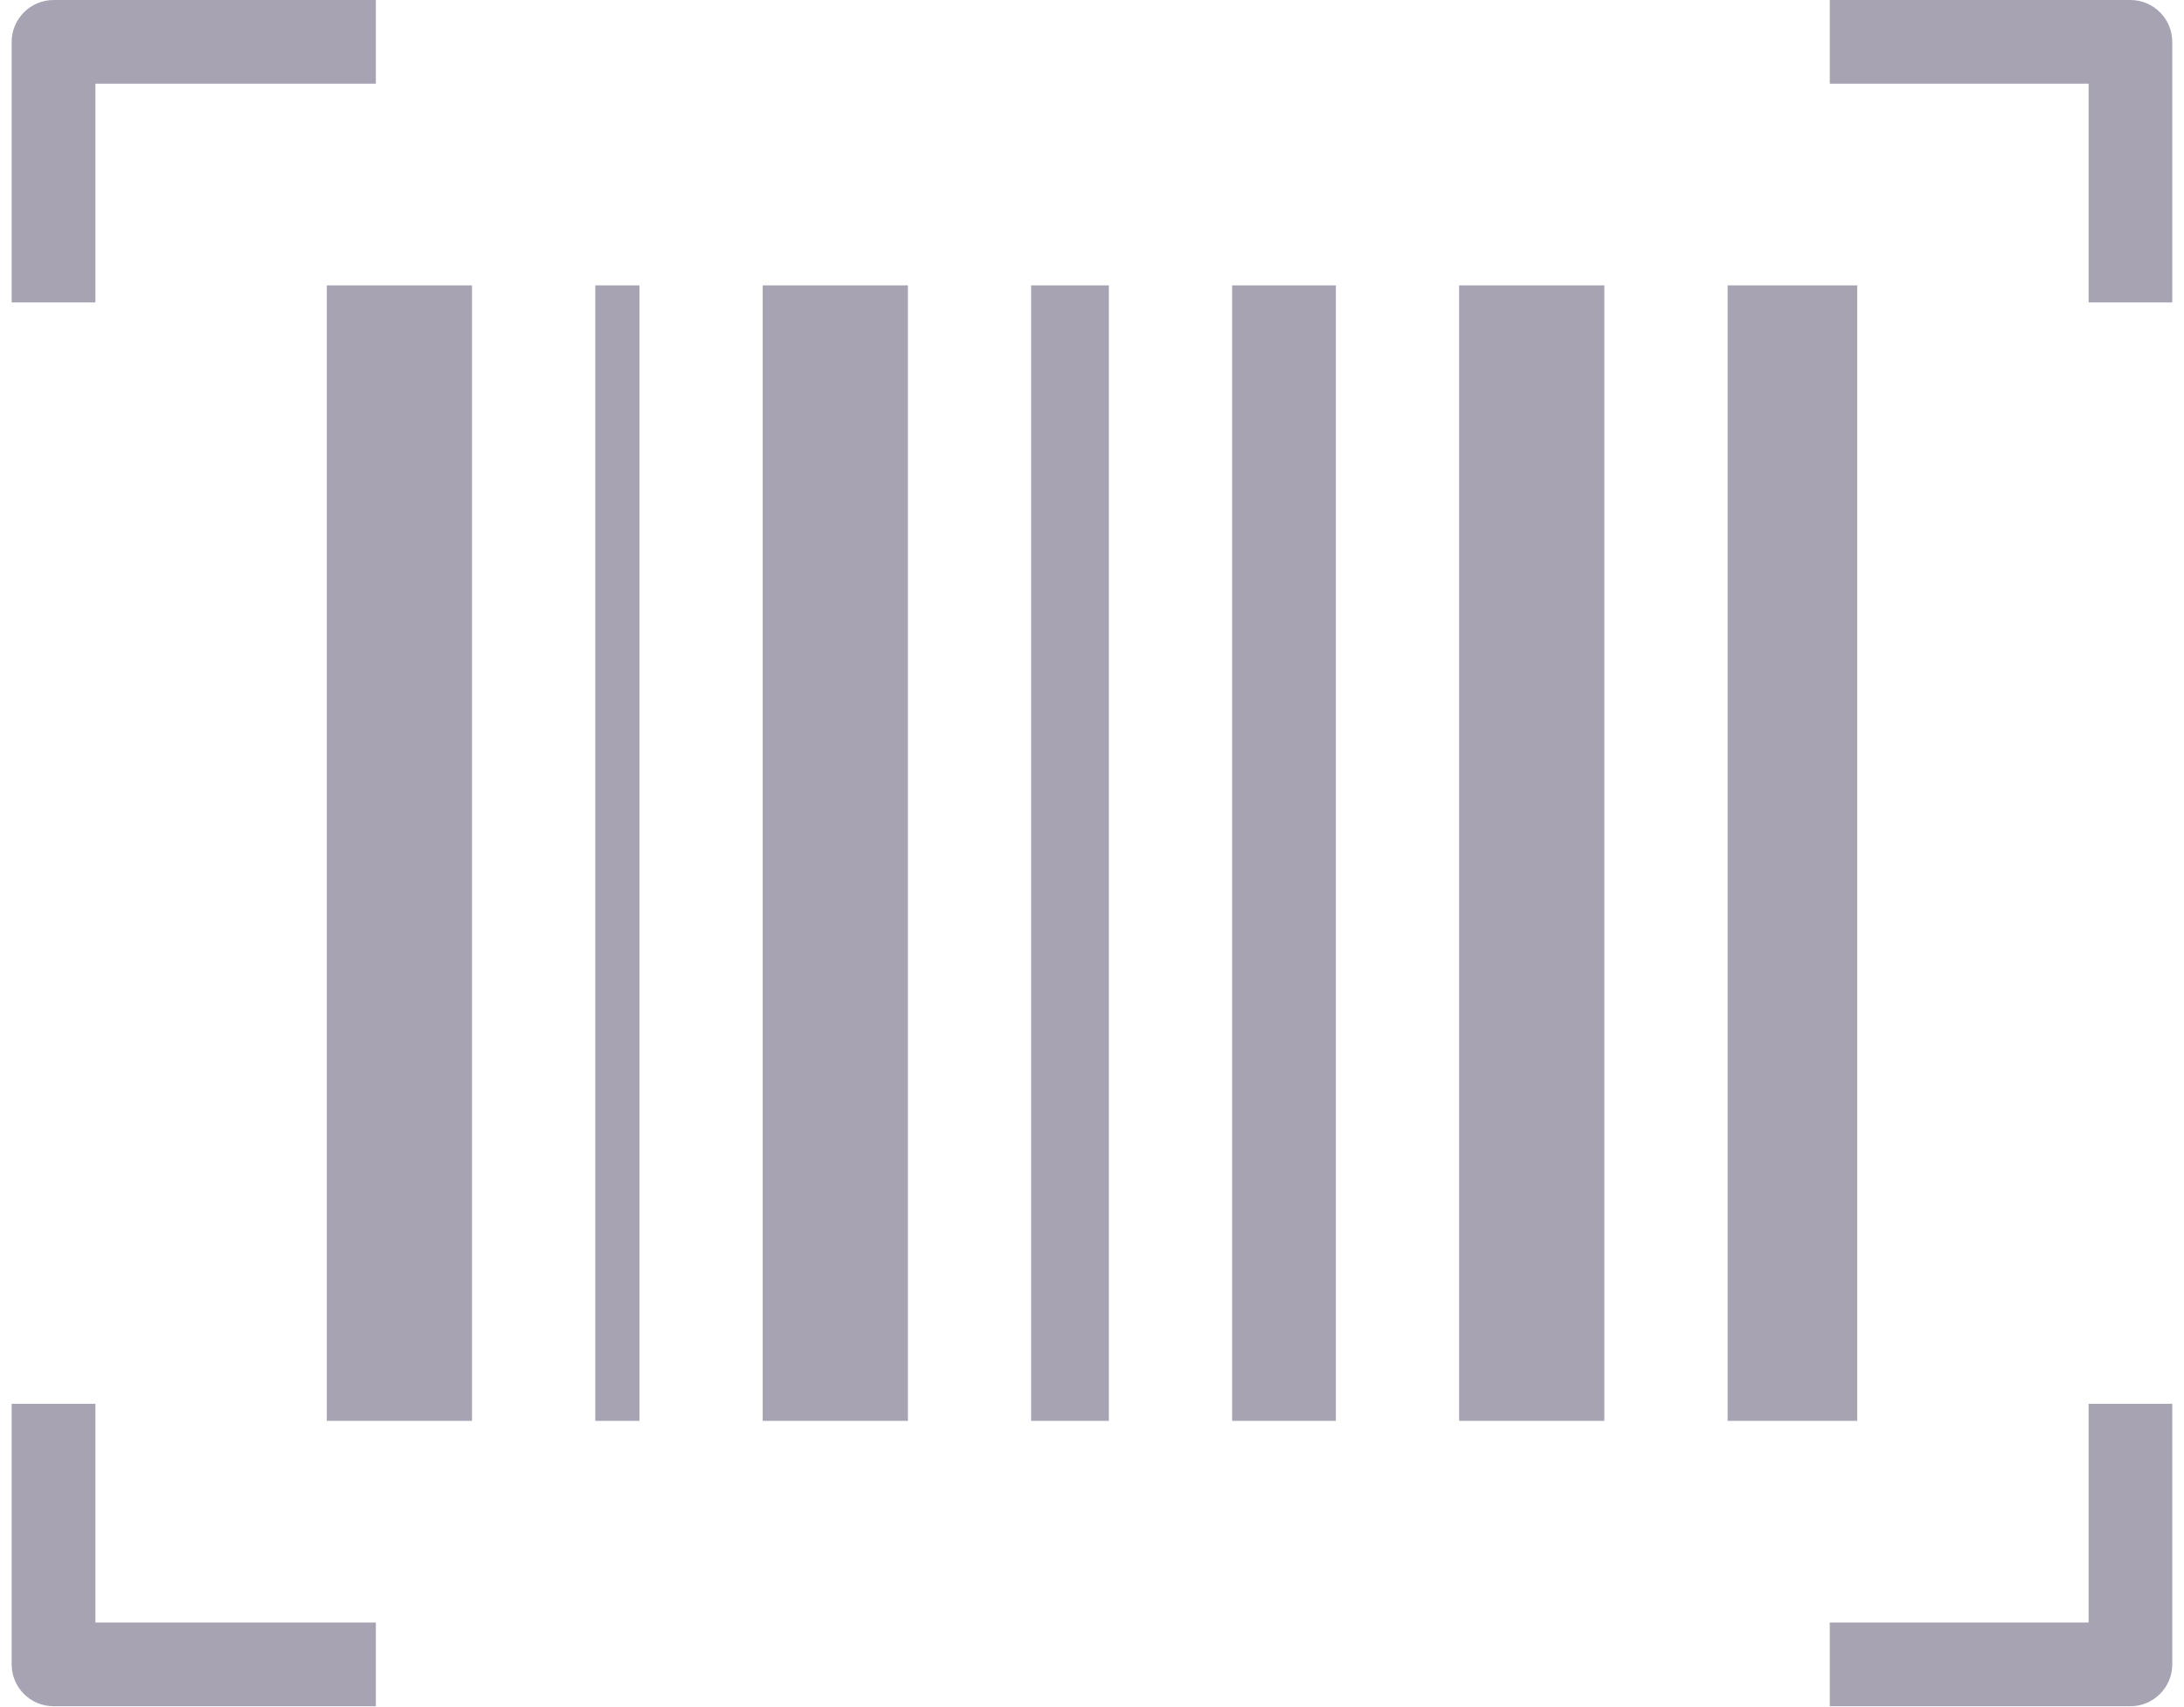
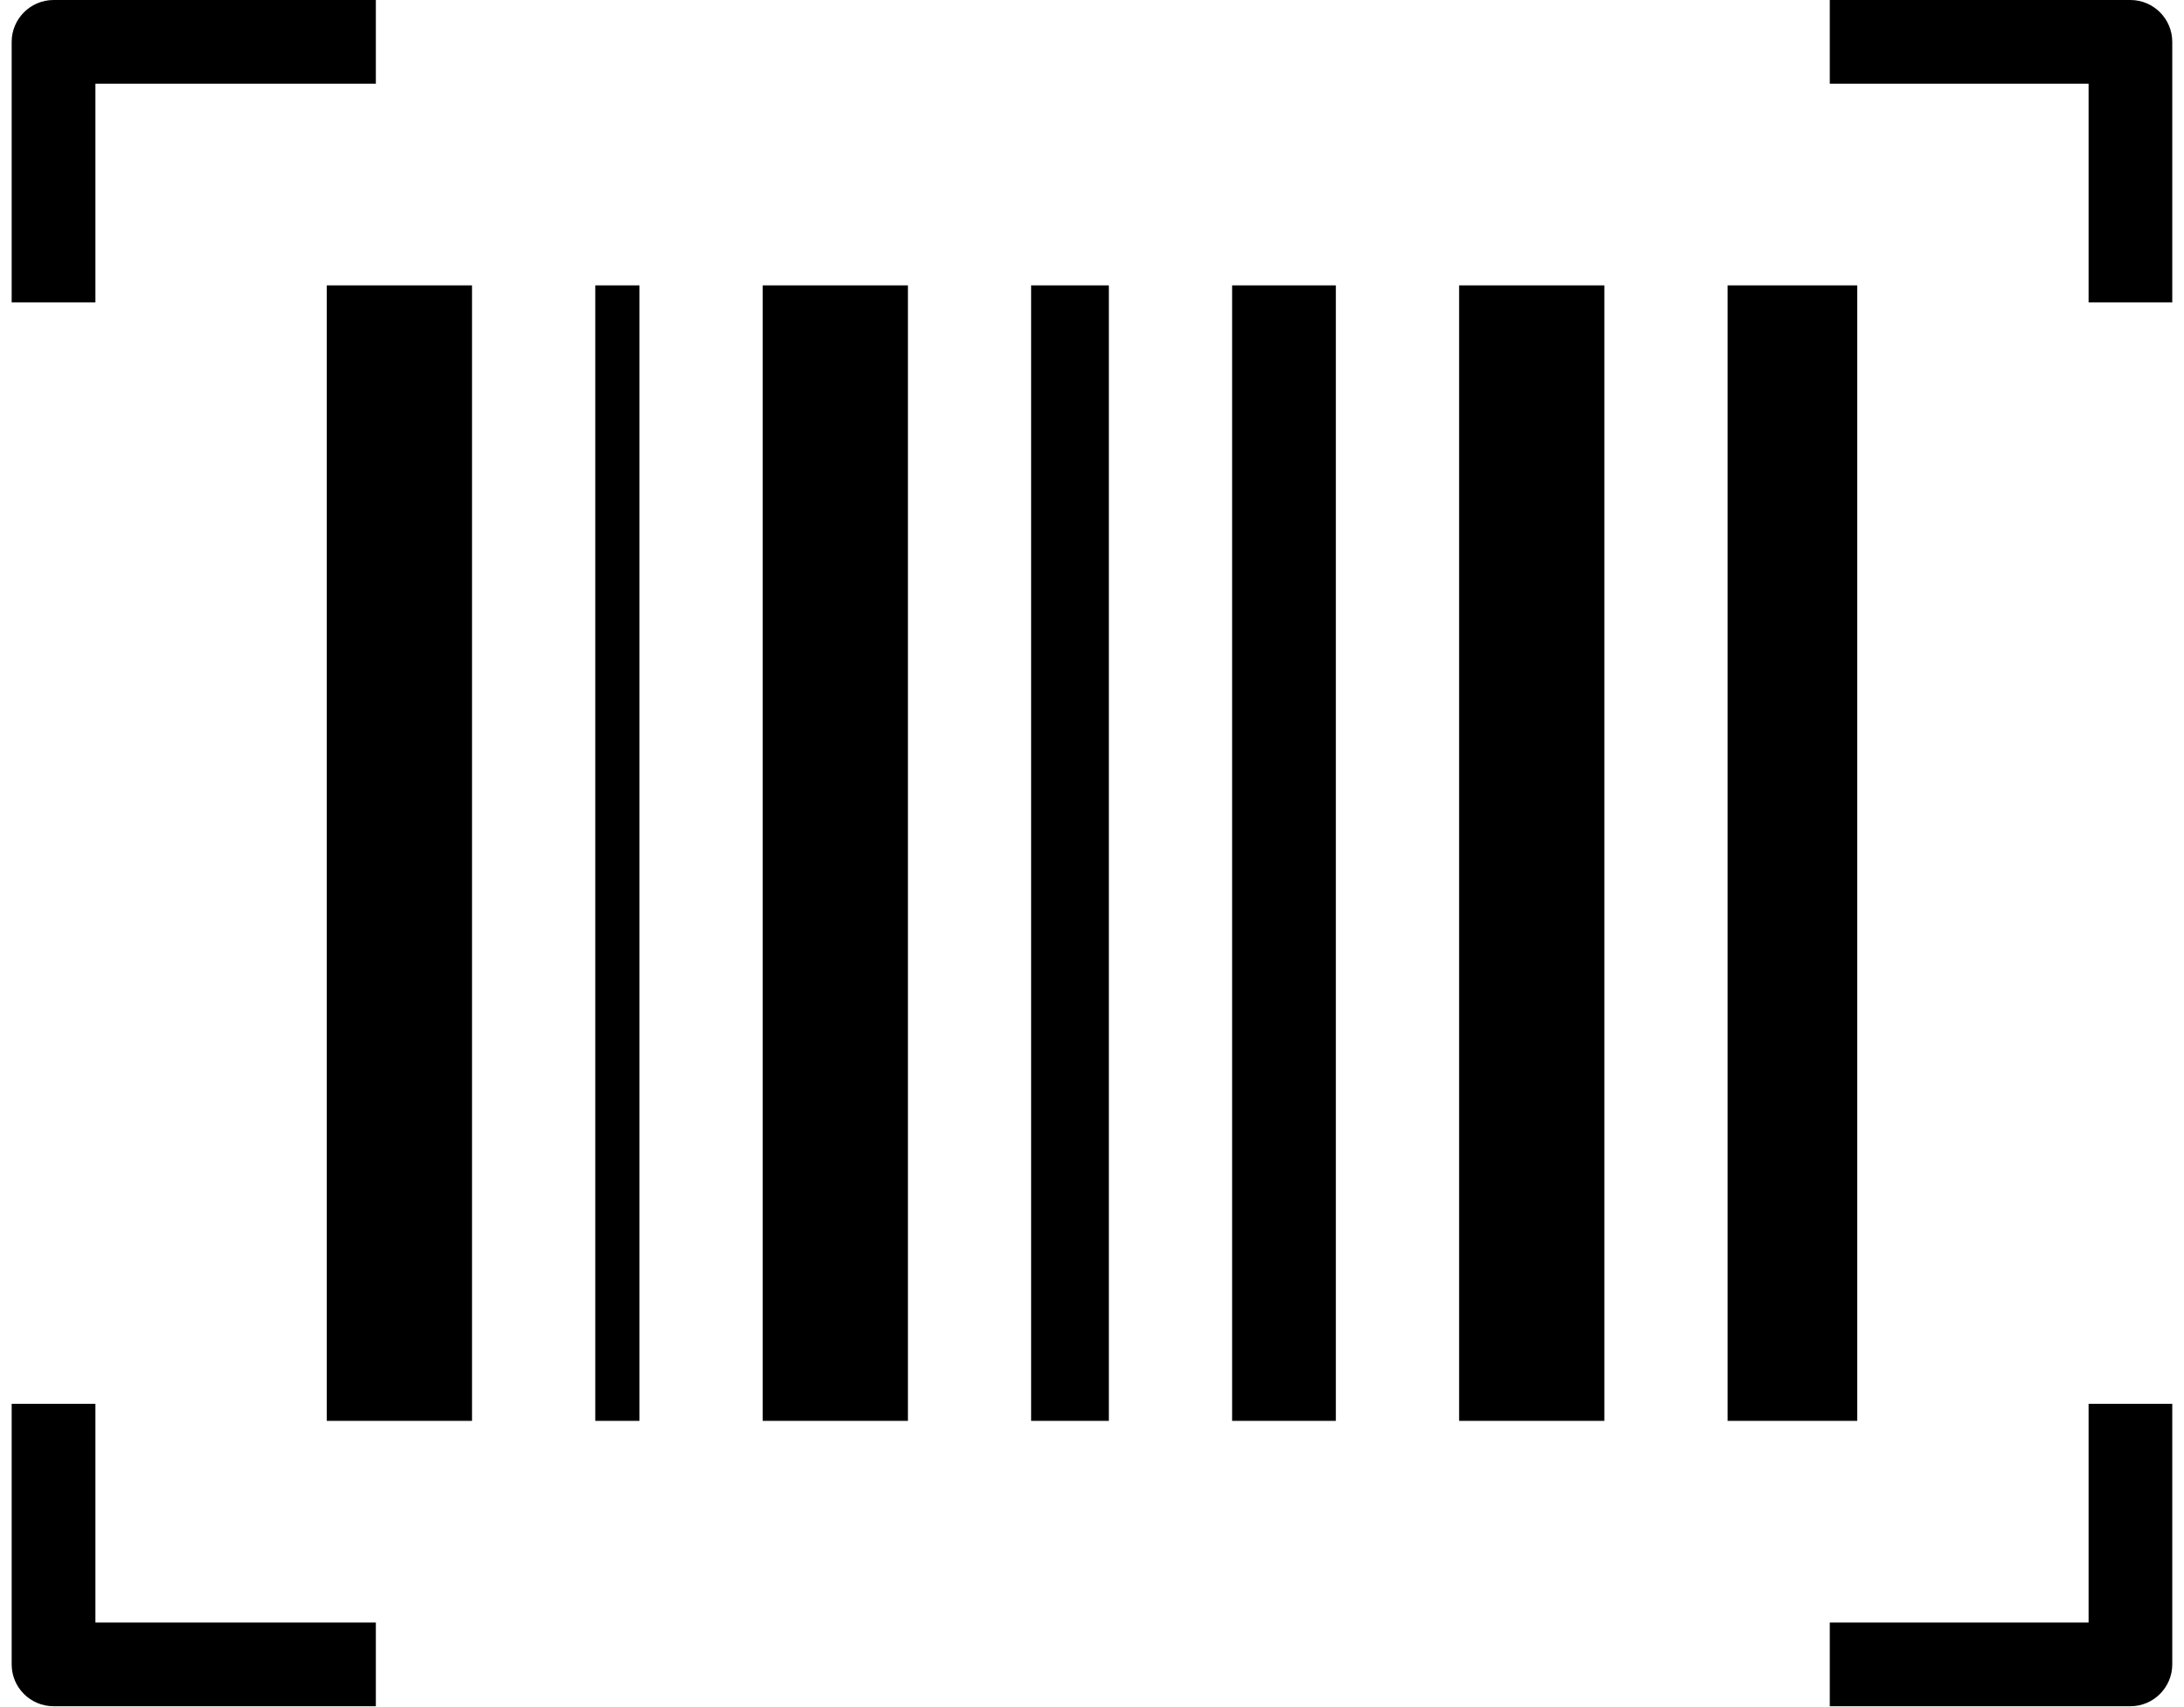
<svg xmlns="http://www.w3.org/2000/svg" width="32" height="25" viewBox="0 0 32 25" fill="none">
-   <path d="M0.785 0H5.507V1.226H1.398V4.431H0.171V0.613C0.171 0.276 0.447 0 0.785 0ZM4.788 4.181H6.916V20.819H4.788V4.181ZM18.053 4.181H19.573V20.819H18.053V4.181ZM15.108 4.181H16.247V20.819H15.108V4.181ZM8.722 4.181H9.369V20.819H8.722V4.181ZM25.313 4.181H27.212V20.819H25.313V4.181ZM21.379 4.181H23.507V20.819H21.379V4.181ZM11.175 4.181H13.303V20.819H11.175V4.181ZM1.398 20.569V23.774H5.507V25H0.785C0.447 25 0.171 24.727 0.171 24.387V20.569H1.398ZM26.81 0H31.215C31.553 0 31.828 0.276 31.828 0.613V4.431H30.602V1.226H26.81V0ZM31.828 20.569V24.387C31.828 24.724 31.553 25 31.215 25H26.81V23.774H30.602V20.569H31.828Z" fill="#A7A3B3" />
+   <path d="M0.785 0H5.507V1.226H1.398V4.431H0.171V0.613C0.171 0.276 0.447 0 0.785 0ZM4.788 4.181H6.916V20.819H4.788V4.181ZM18.053 4.181H19.573V20.819H18.053V4.181ZM15.108 4.181H16.247V20.819H15.108V4.181ZM8.722 4.181H9.369V20.819H8.722V4.181ZM25.313 4.181H27.212V20.819H25.313V4.181ZM21.379 4.181H23.507V20.819H21.379V4.181ZM11.175 4.181H13.303V20.819H11.175V4.181ZM1.398 20.569V23.774H5.507V25H0.785C0.447 25 0.171 24.727 0.171 24.387V20.569H1.398ZM26.81 0H31.215C31.553 0 31.828 0.276 31.828 0.613V4.431H30.602V1.226H26.81V0ZM31.828 20.569V24.387C31.828 24.724 31.553 25 31.215 25H26.81V23.774H30.602V20.569H31.828Z" fill="currentColor" />
</svg>
